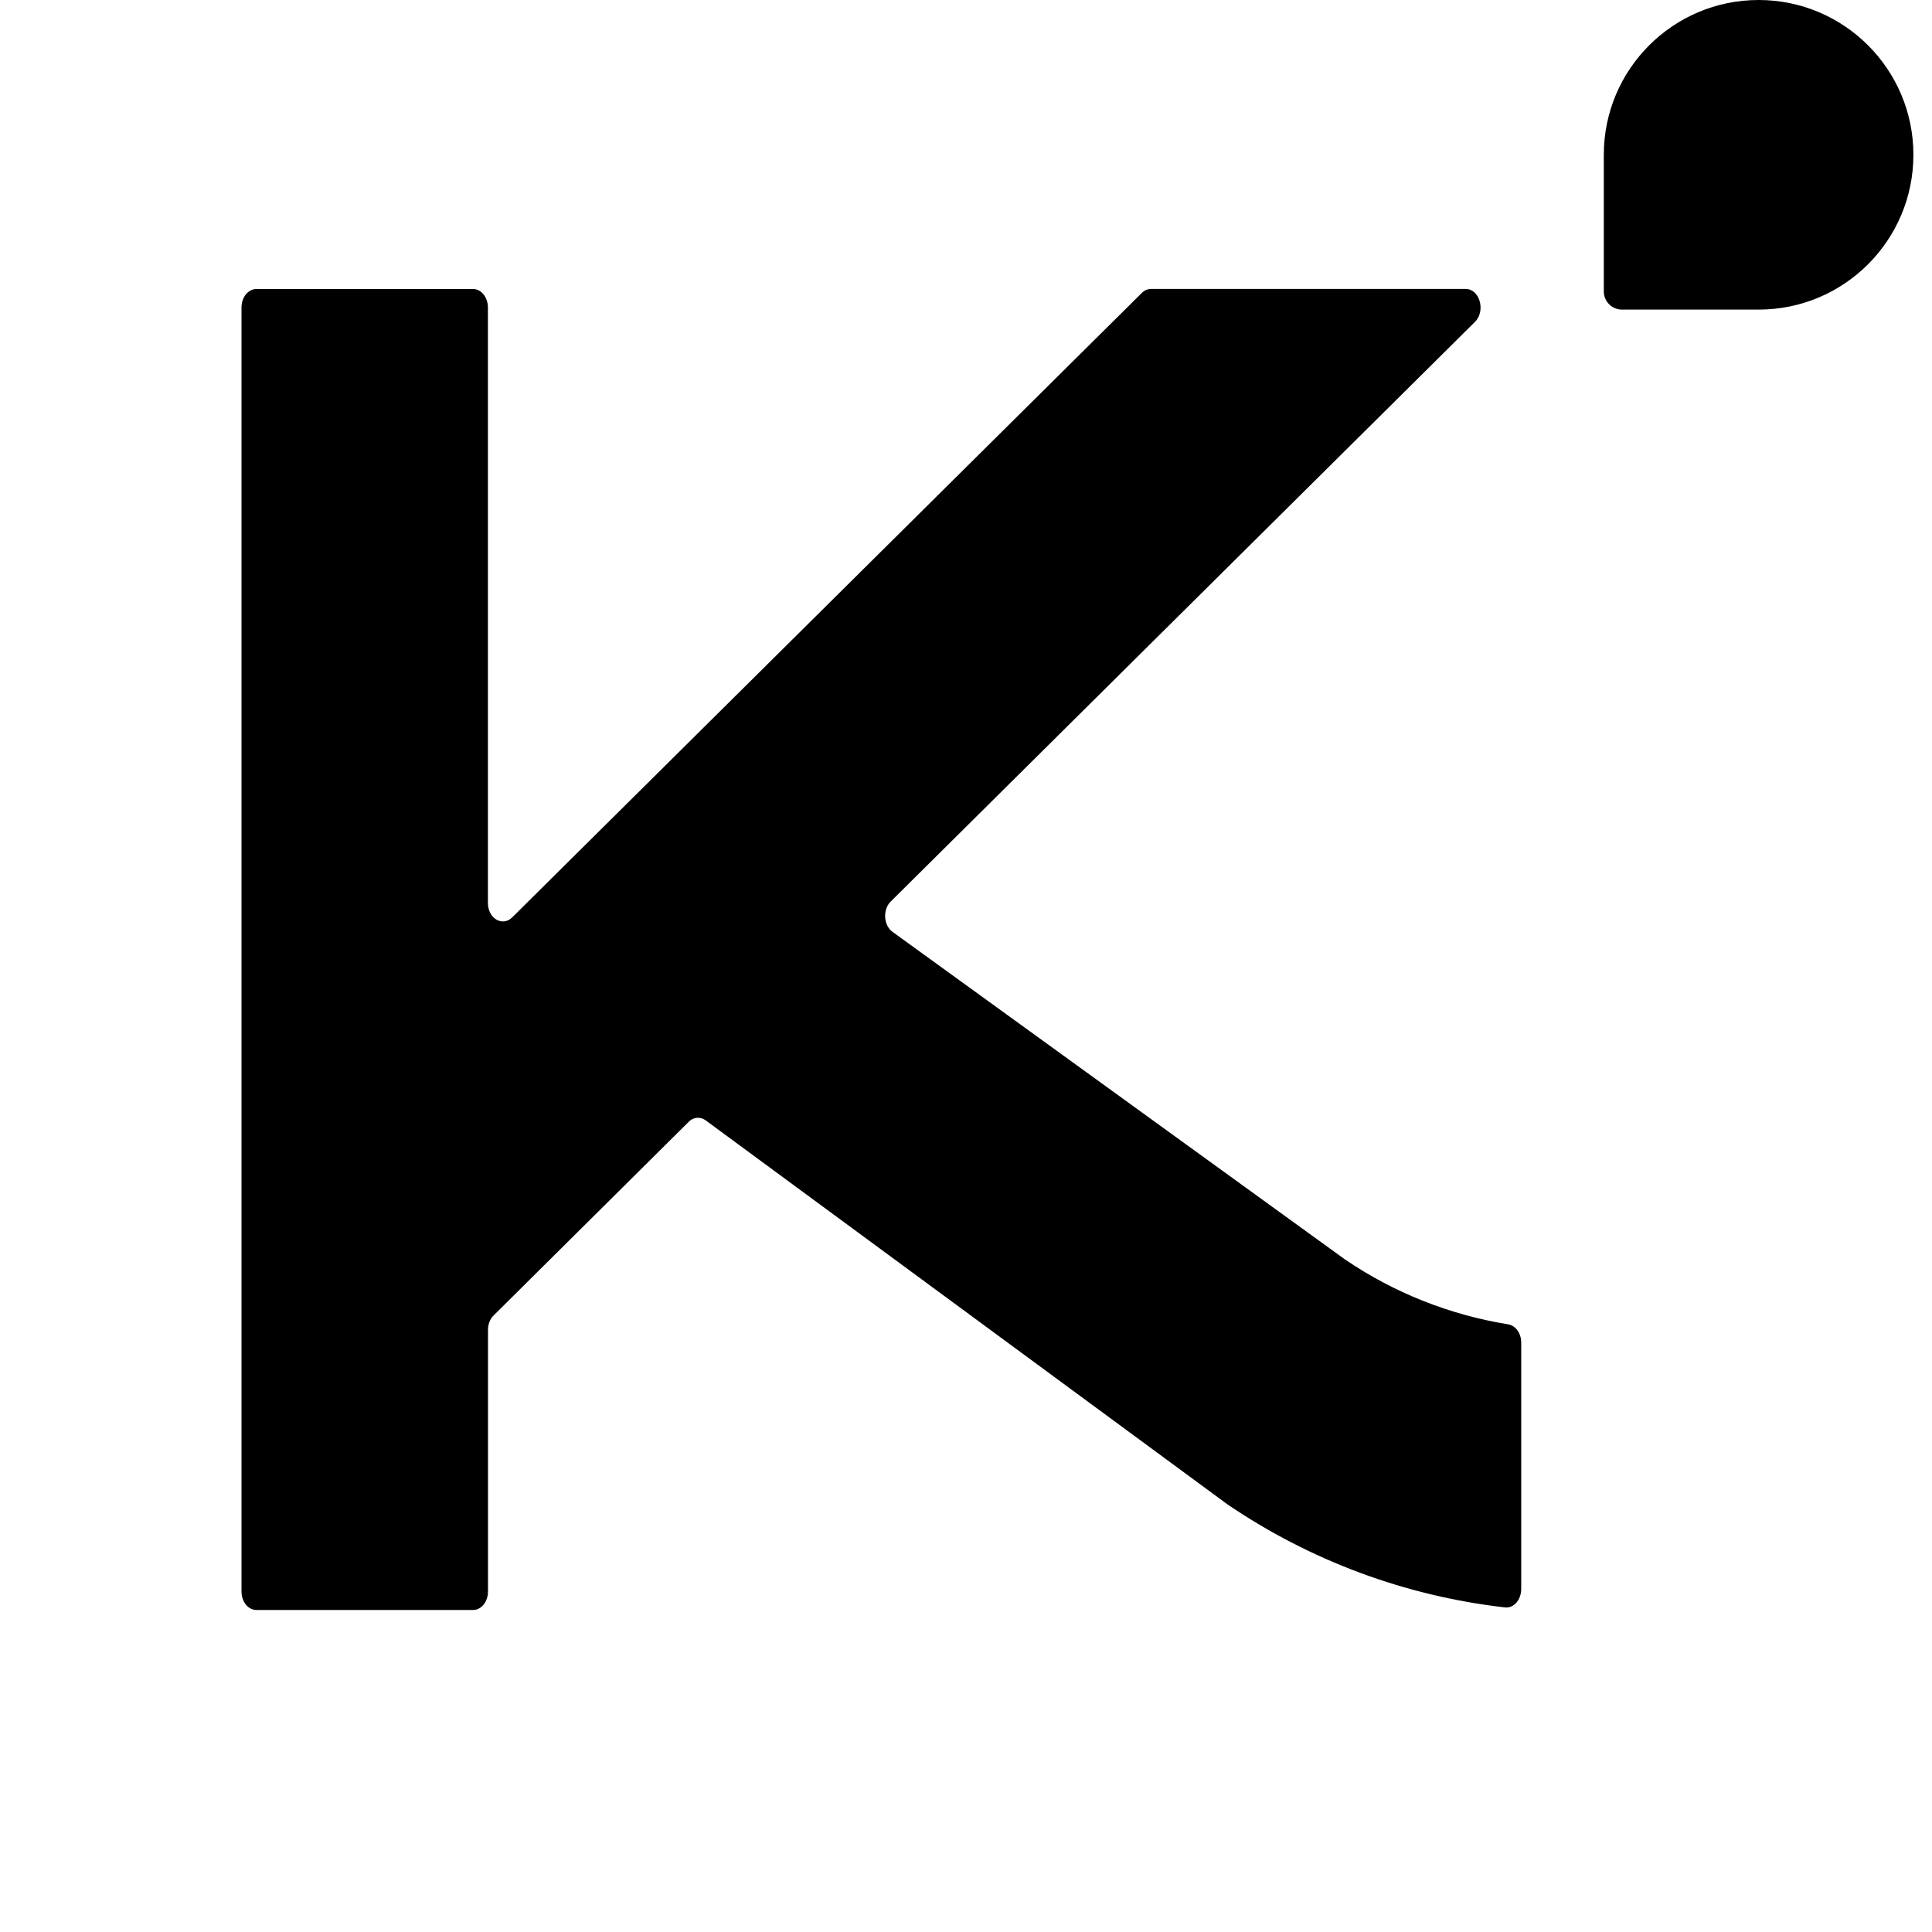
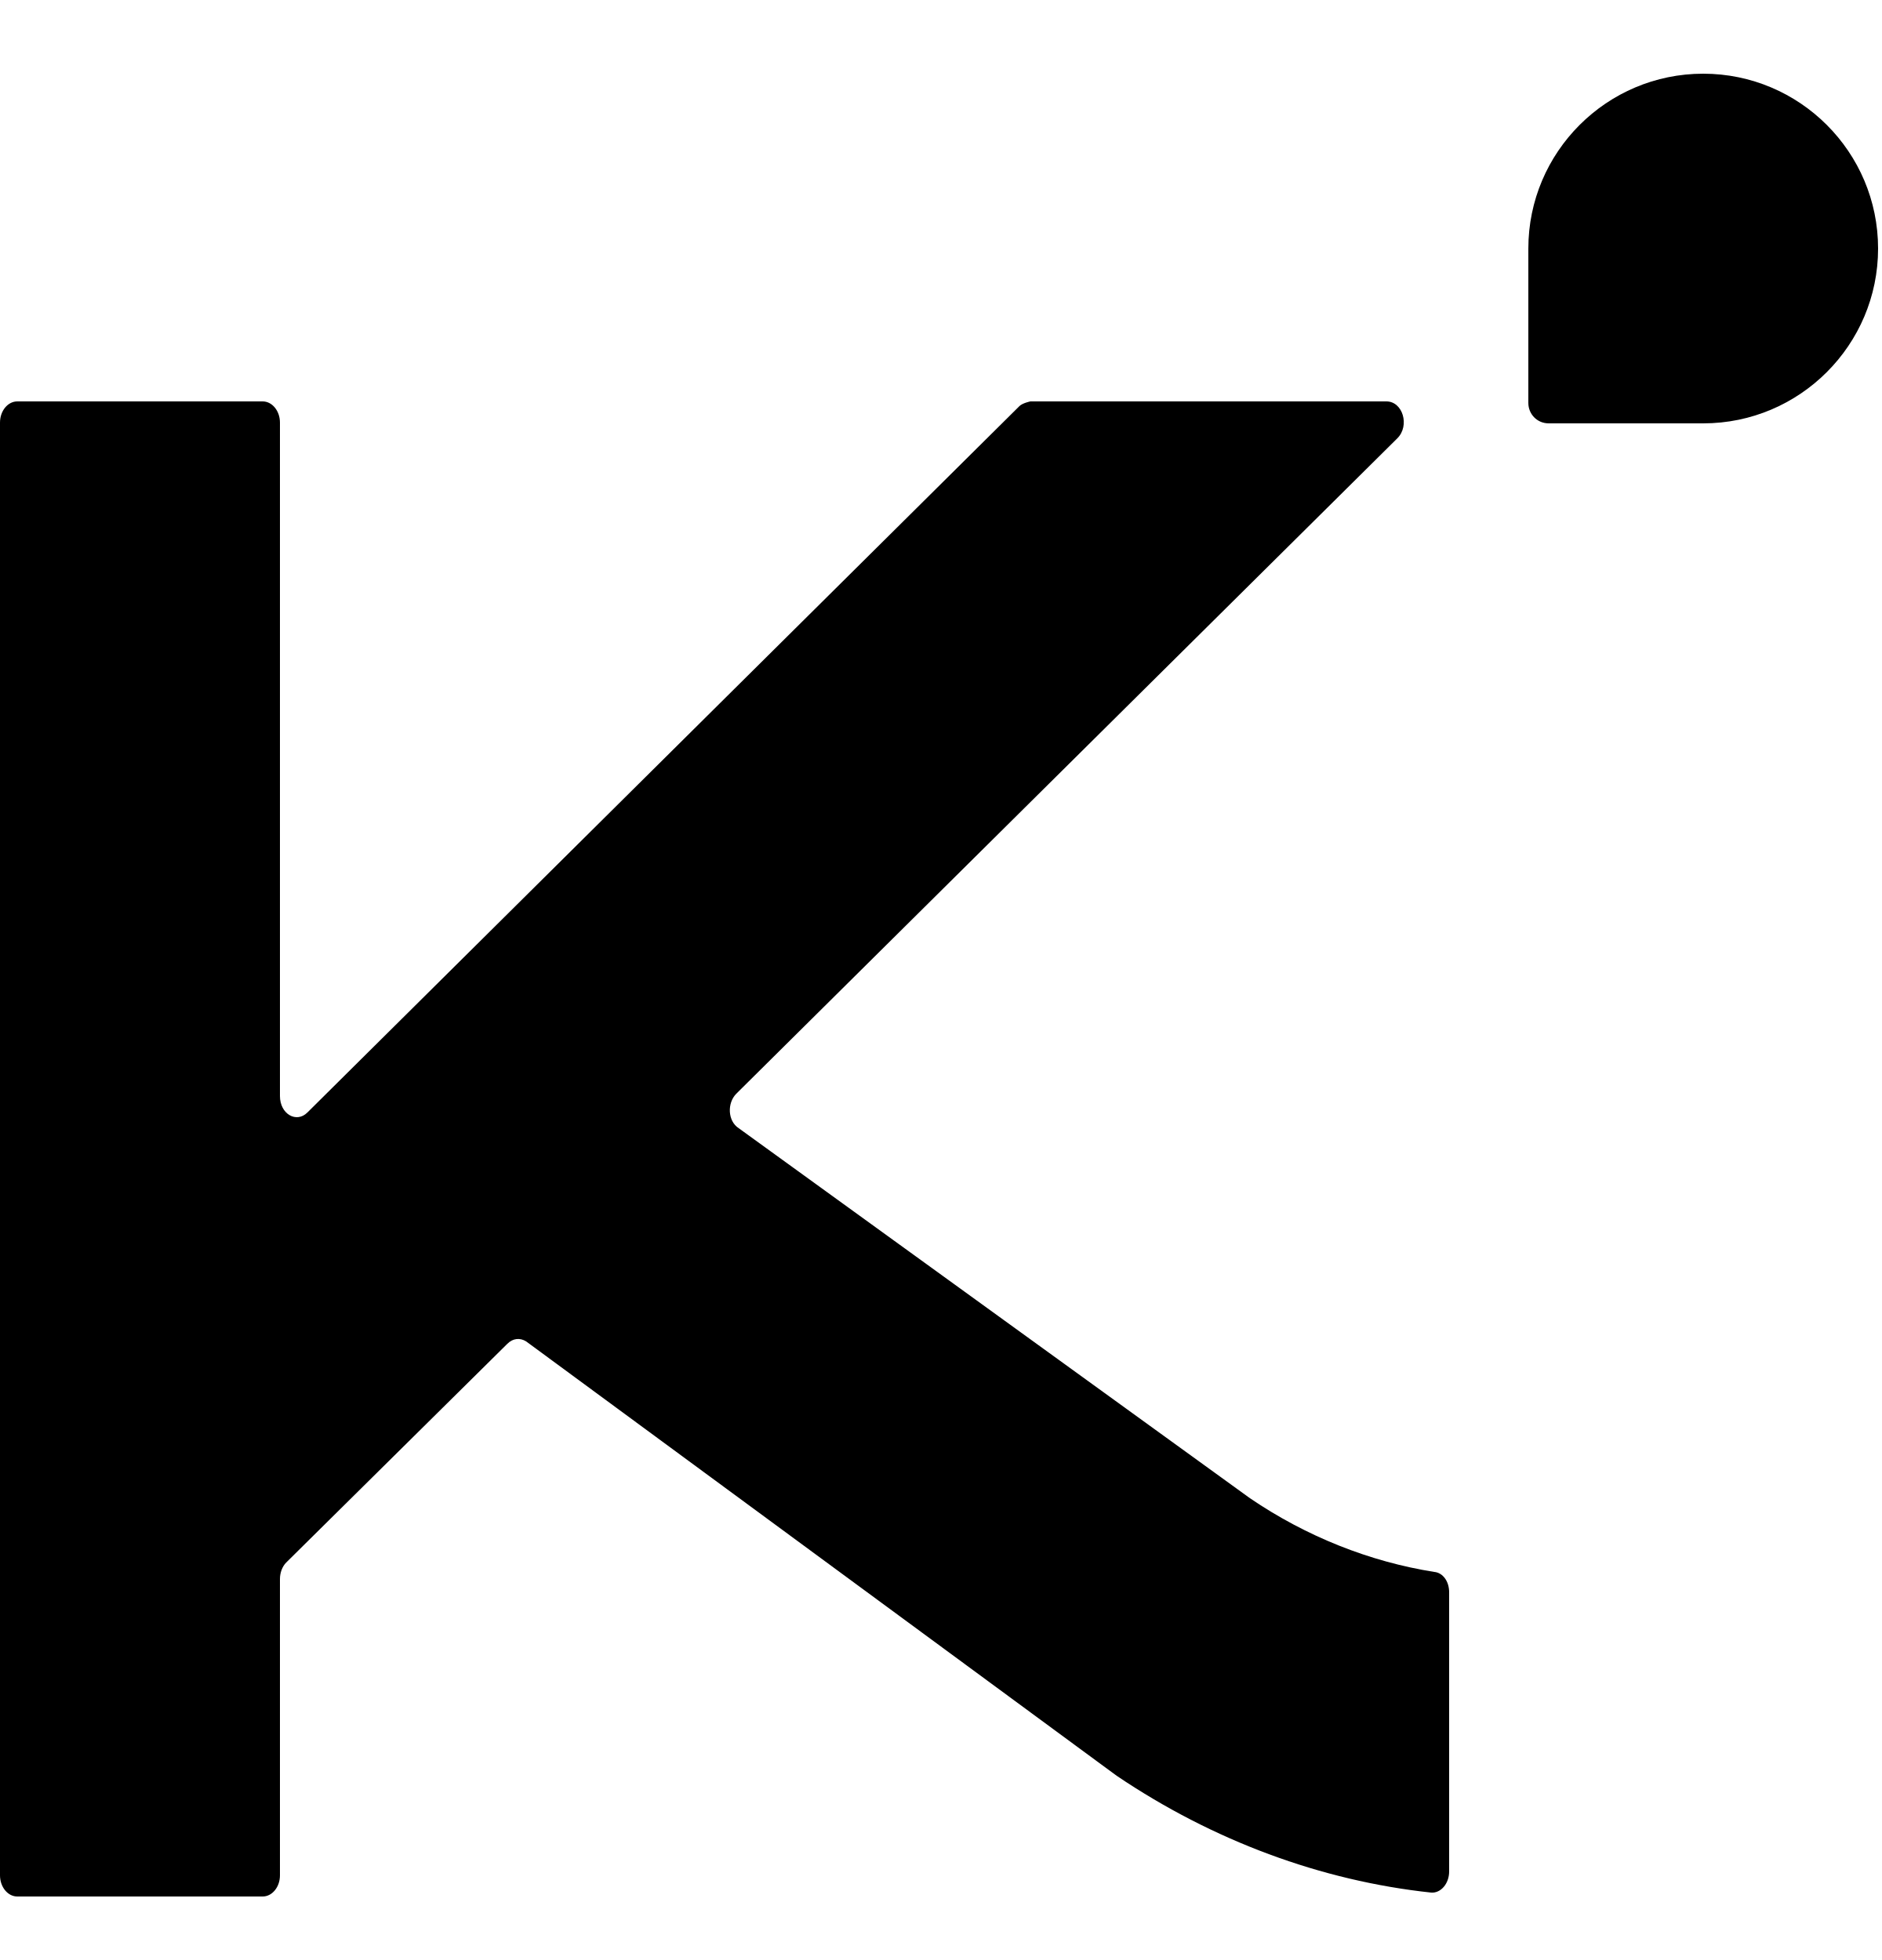
- <svg xmlns="http://www.w3.org/2000/svg" viewBox="0 0 24 24" fill="currentColor" fill-rule="evenodd">
-   <path d="M21.846 0a1.923 1.923 0 1 1 0 3.846H20.15a.226.226 0 0 1-.227-.226V1.923C19.923.861 20.784 0 21.846 0Z" />
-   <path d="M11.065 11.199l7.257-7.2c.137-.136.06-.41-.116-.41H14.3a.164.164 0 0 0-.117.051l-7.82 7.756c-.122.12-.302.013-.302-.179V3.82c0-.127-.083-.23-.185-.23H3.186c-.103 0-.186.103-.186.23V19.77c0 .128.083.23.186.23h2.69c.103 0 .186-.102.186-.23v-3.25c0-.069.025-.135.069-.178l2.424-2.406a.158.158 0 0 1 .205-.023l6.484 4.772a7.677 7.677 0 0 0 3.453 1.283c.108.012.2-.095.2-.23v-3.06c0-.117-.07-.212-.164-.227a5.028 5.028 0 0 1-2.027-.807l-5.613-4.064c-.117-.078-.132-.279-.028-.381Z" />
+ <svg xmlns="http://www.w3.org/2000/svg" viewBox="0 0 24 25" fill="currentColor">
+   <path d="M21.72 0.94C22.95 0.94 23.95 1.94 23.95 3.17C23.95 4.4 22.95 5.4 21.72 5.4H19.75C19.6 5.4 19.49 5.28 19.49 5.14V3.17C19.49 1.94 20.49 0.94 21.72 0.94Z" />
+   <path d="M9.39 13.95L17.82 5.59C17.98 5.43 17.89 5.12 17.68 5.12H13.14C13.14 5.12 13.04 5.14 13 5.18L3.92 14.19C3.78 14.33 3.57 14.21 3.57 13.98V5.39C3.57 5.24 3.47 5.12 3.35 5.12H0.22C0.1 5.12 0 5.24 0 5.39V23.92C0 24.07 0.1 24.19 0.22 24.19H3.35C3.47 24.19 3.57 24.07 3.57 23.92V20.14C3.57 20.06 3.6 19.98 3.65 19.93L6.47 17.14C6.54 17.07 6.63 17.06 6.71 17.11L14.24 22.65C15.47 23.48 16.85 23.99 18.25 24.14C18.37 24.15 18.48 24.03 18.48 23.87V20.31C18.48 20.17 18.4 20.06 18.29 20.05C17.47 19.92 16.66 19.6 15.94 19.11L9.42 14.39C9.28 14.3 9.27 14.07 9.39 13.95Z" />
</svg>
